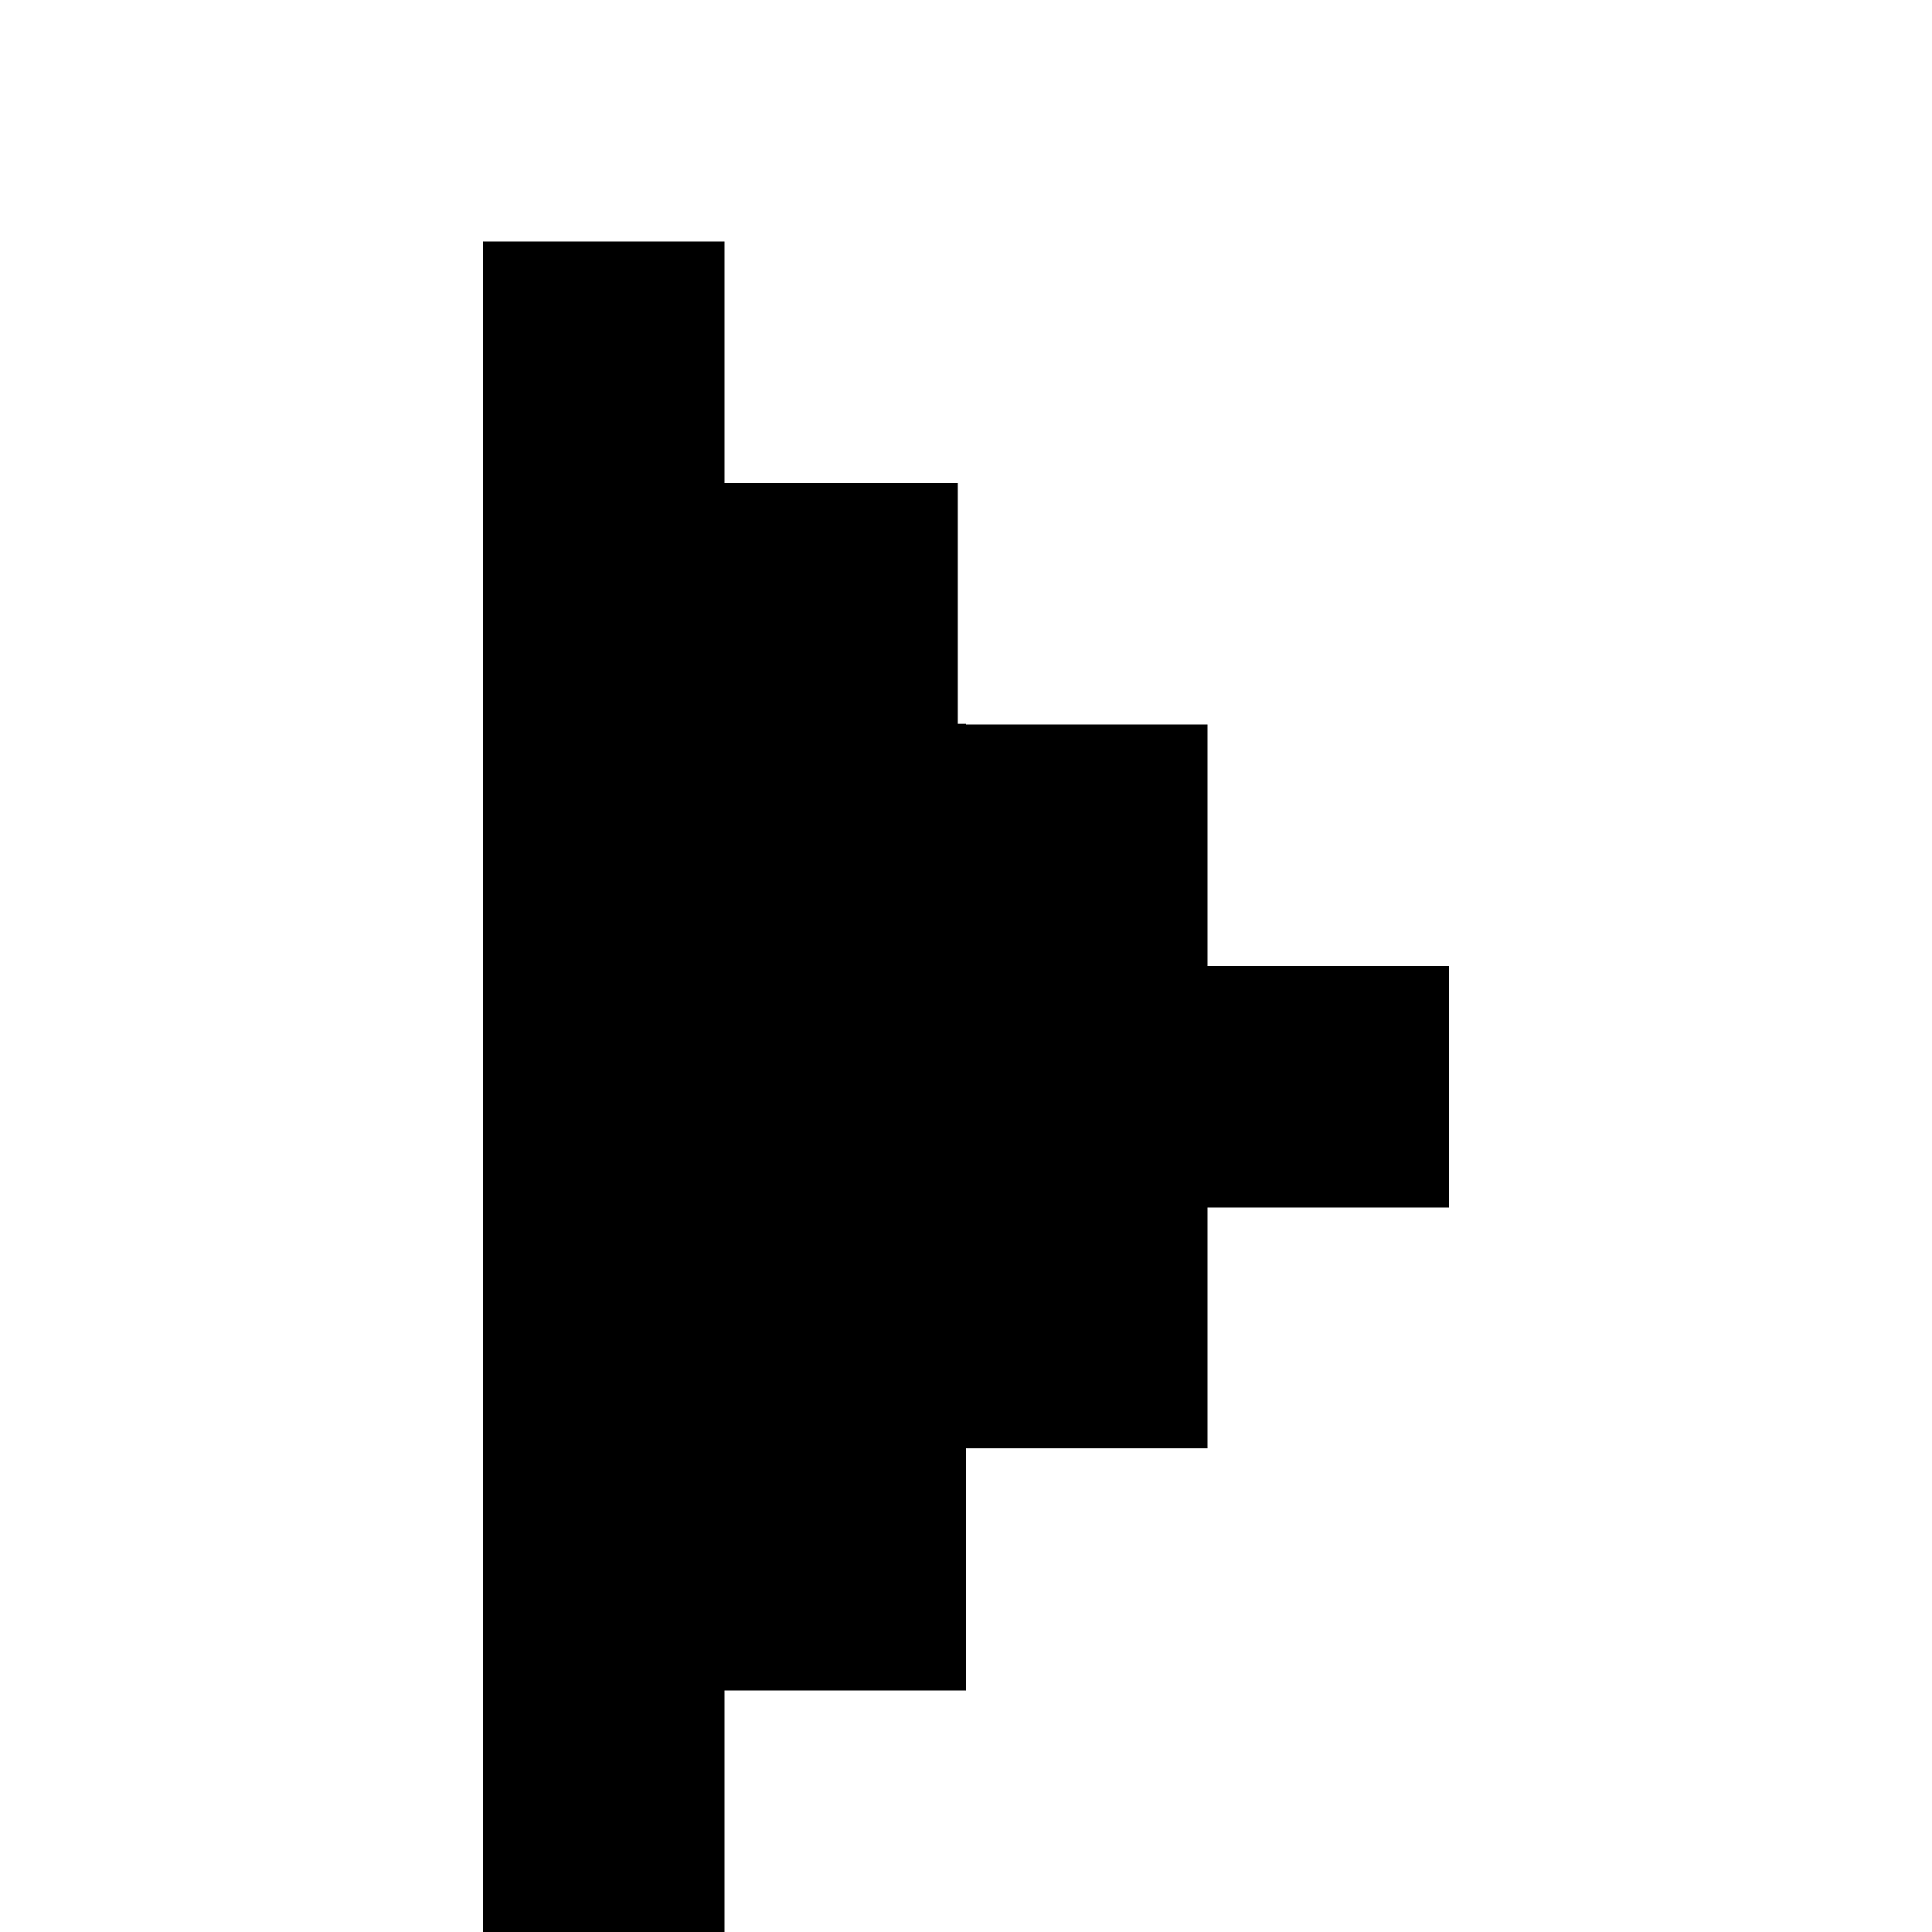
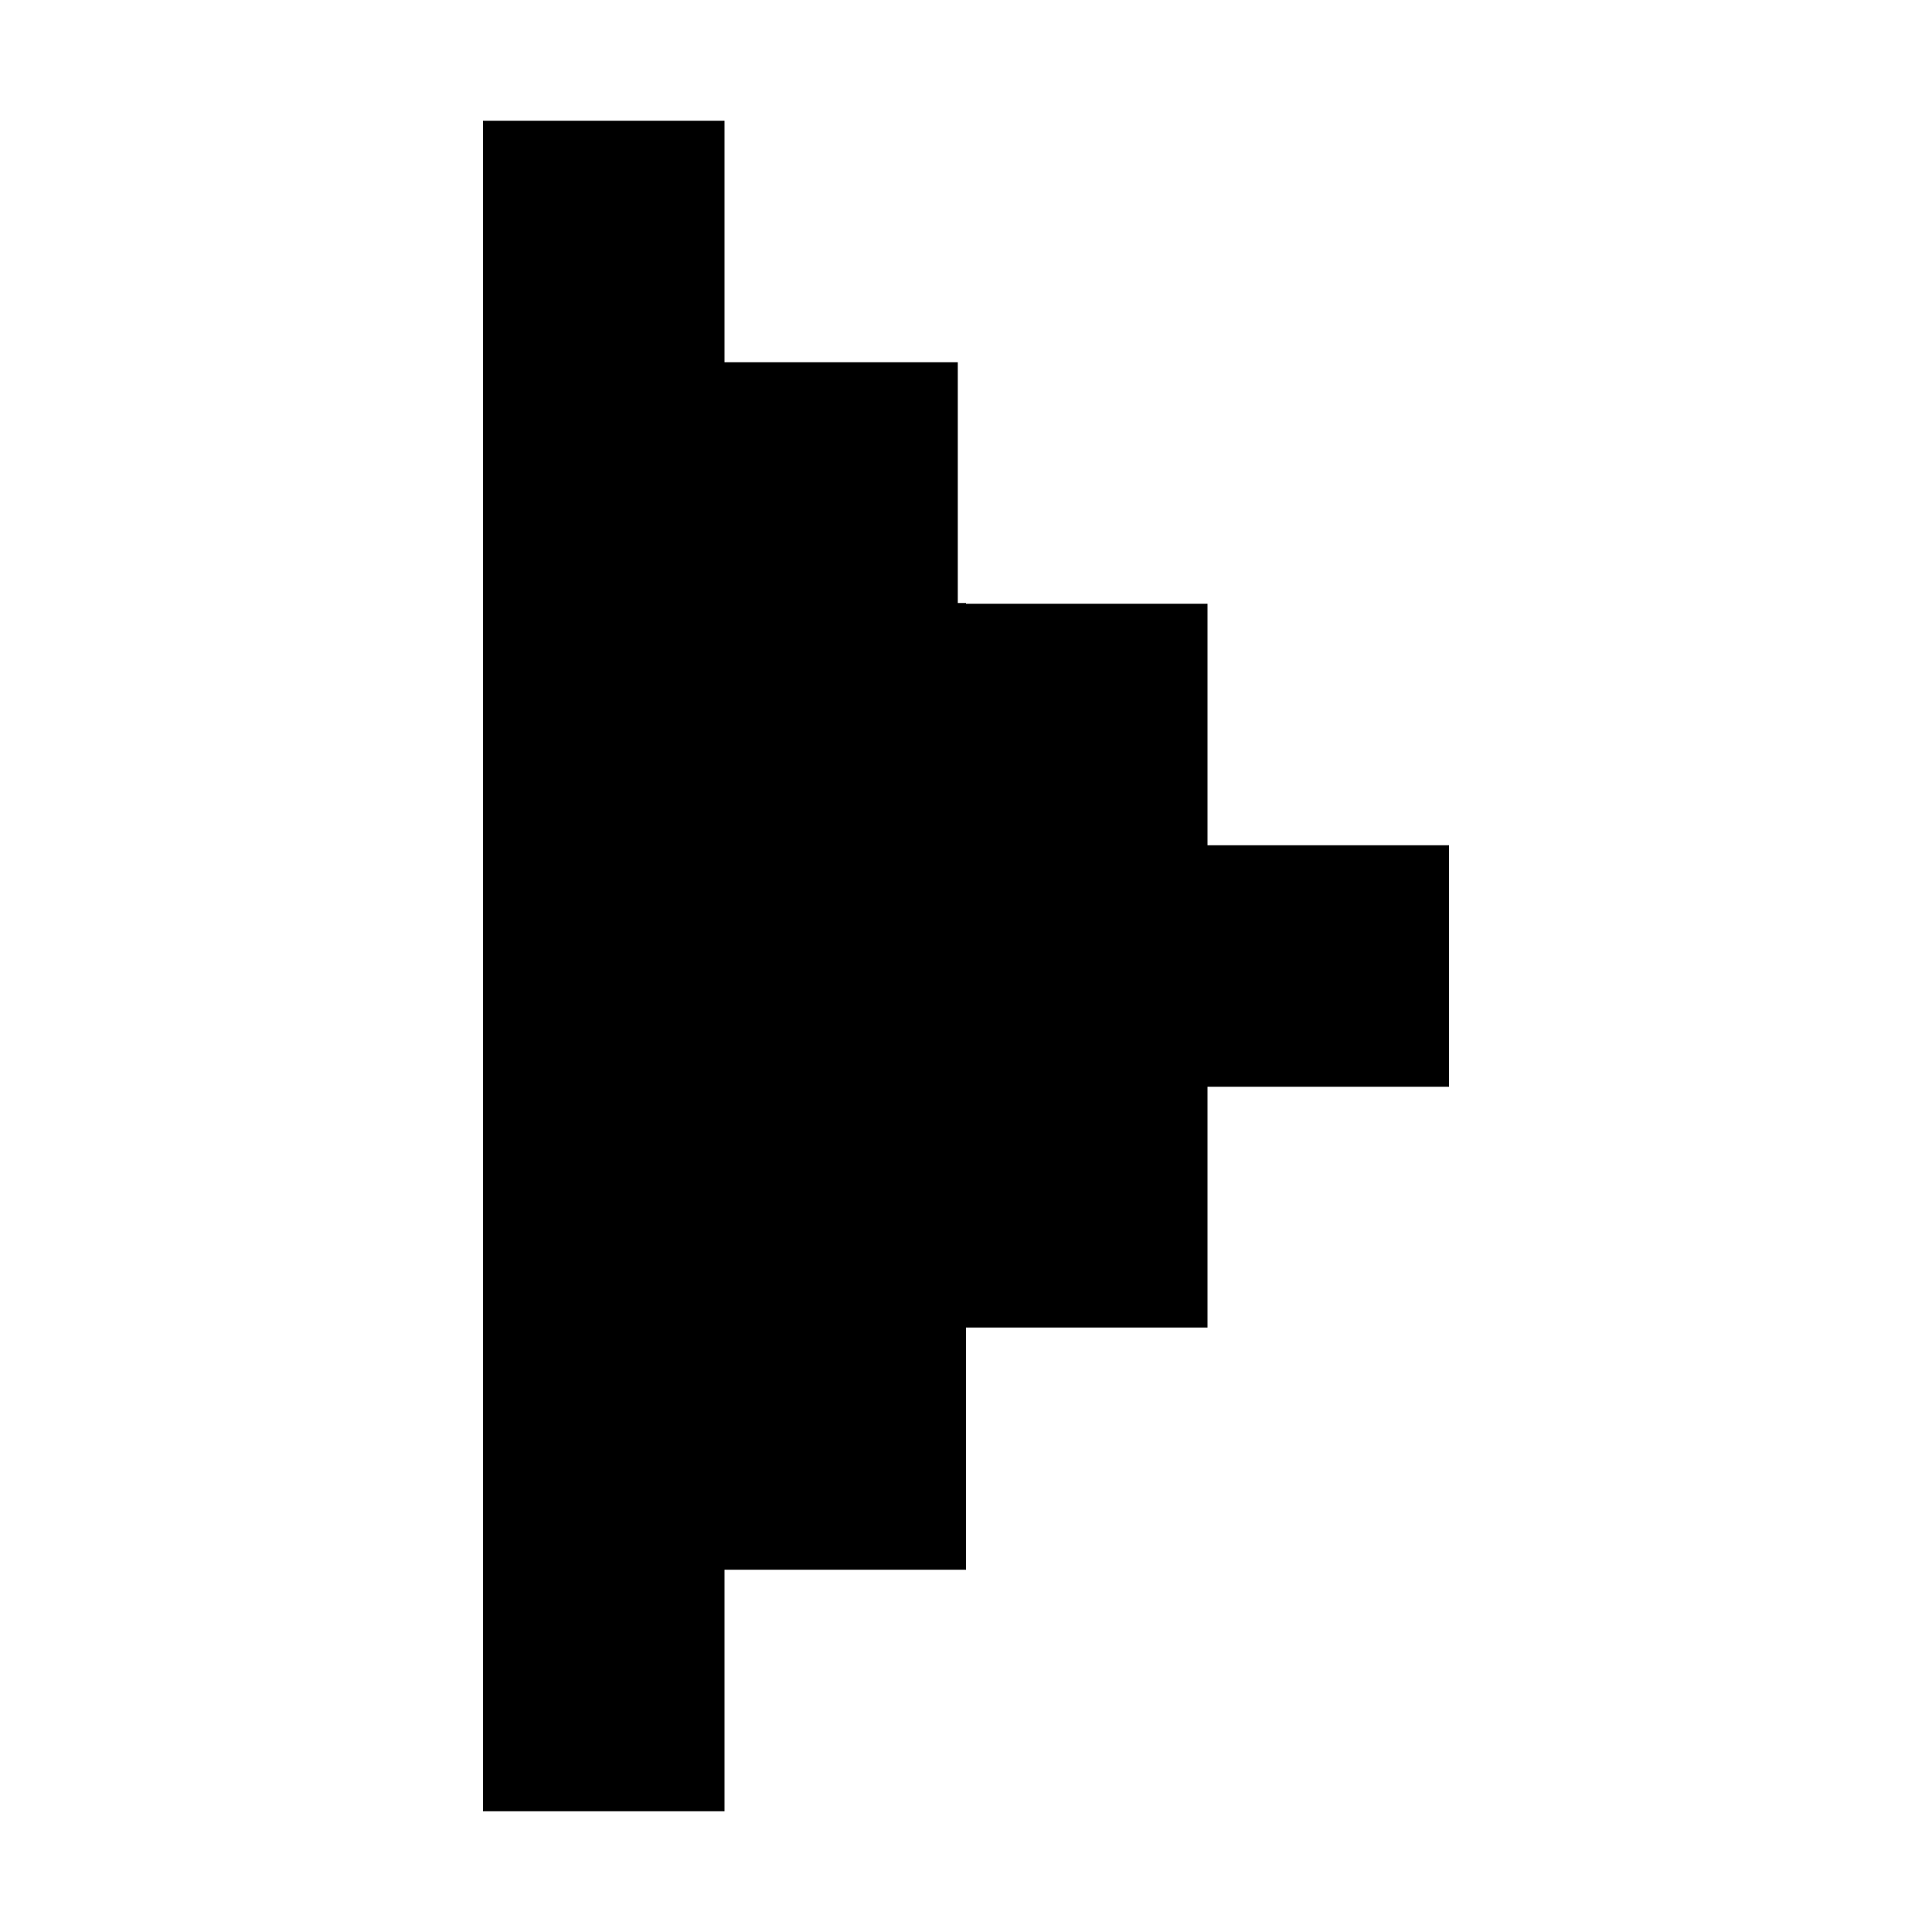
<svg xmlns="http://www.w3.org/2000/svg" fill="none" viewBox="0 0 8 8">
-   <path fill="currentColor" fill-rule="evenodd" d="M3 7H2v1h1zm3-3H5v1h1zM3 7h1V6H3h1v-.003h1v-1H4h1V3H4v.997-1h-.034V2H3V1H2v6z" />
+   <path fill="currentColor" fill-rule="evenodd" d="M3 7H2v1h1zm3-3H5v1h1zM3 7h1V6H3h1v-.003h1v-1H4h1V3H4v.997-1h-.034V2H3V1H2v6z" transform="translate(0 -.5)" />
</svg>
